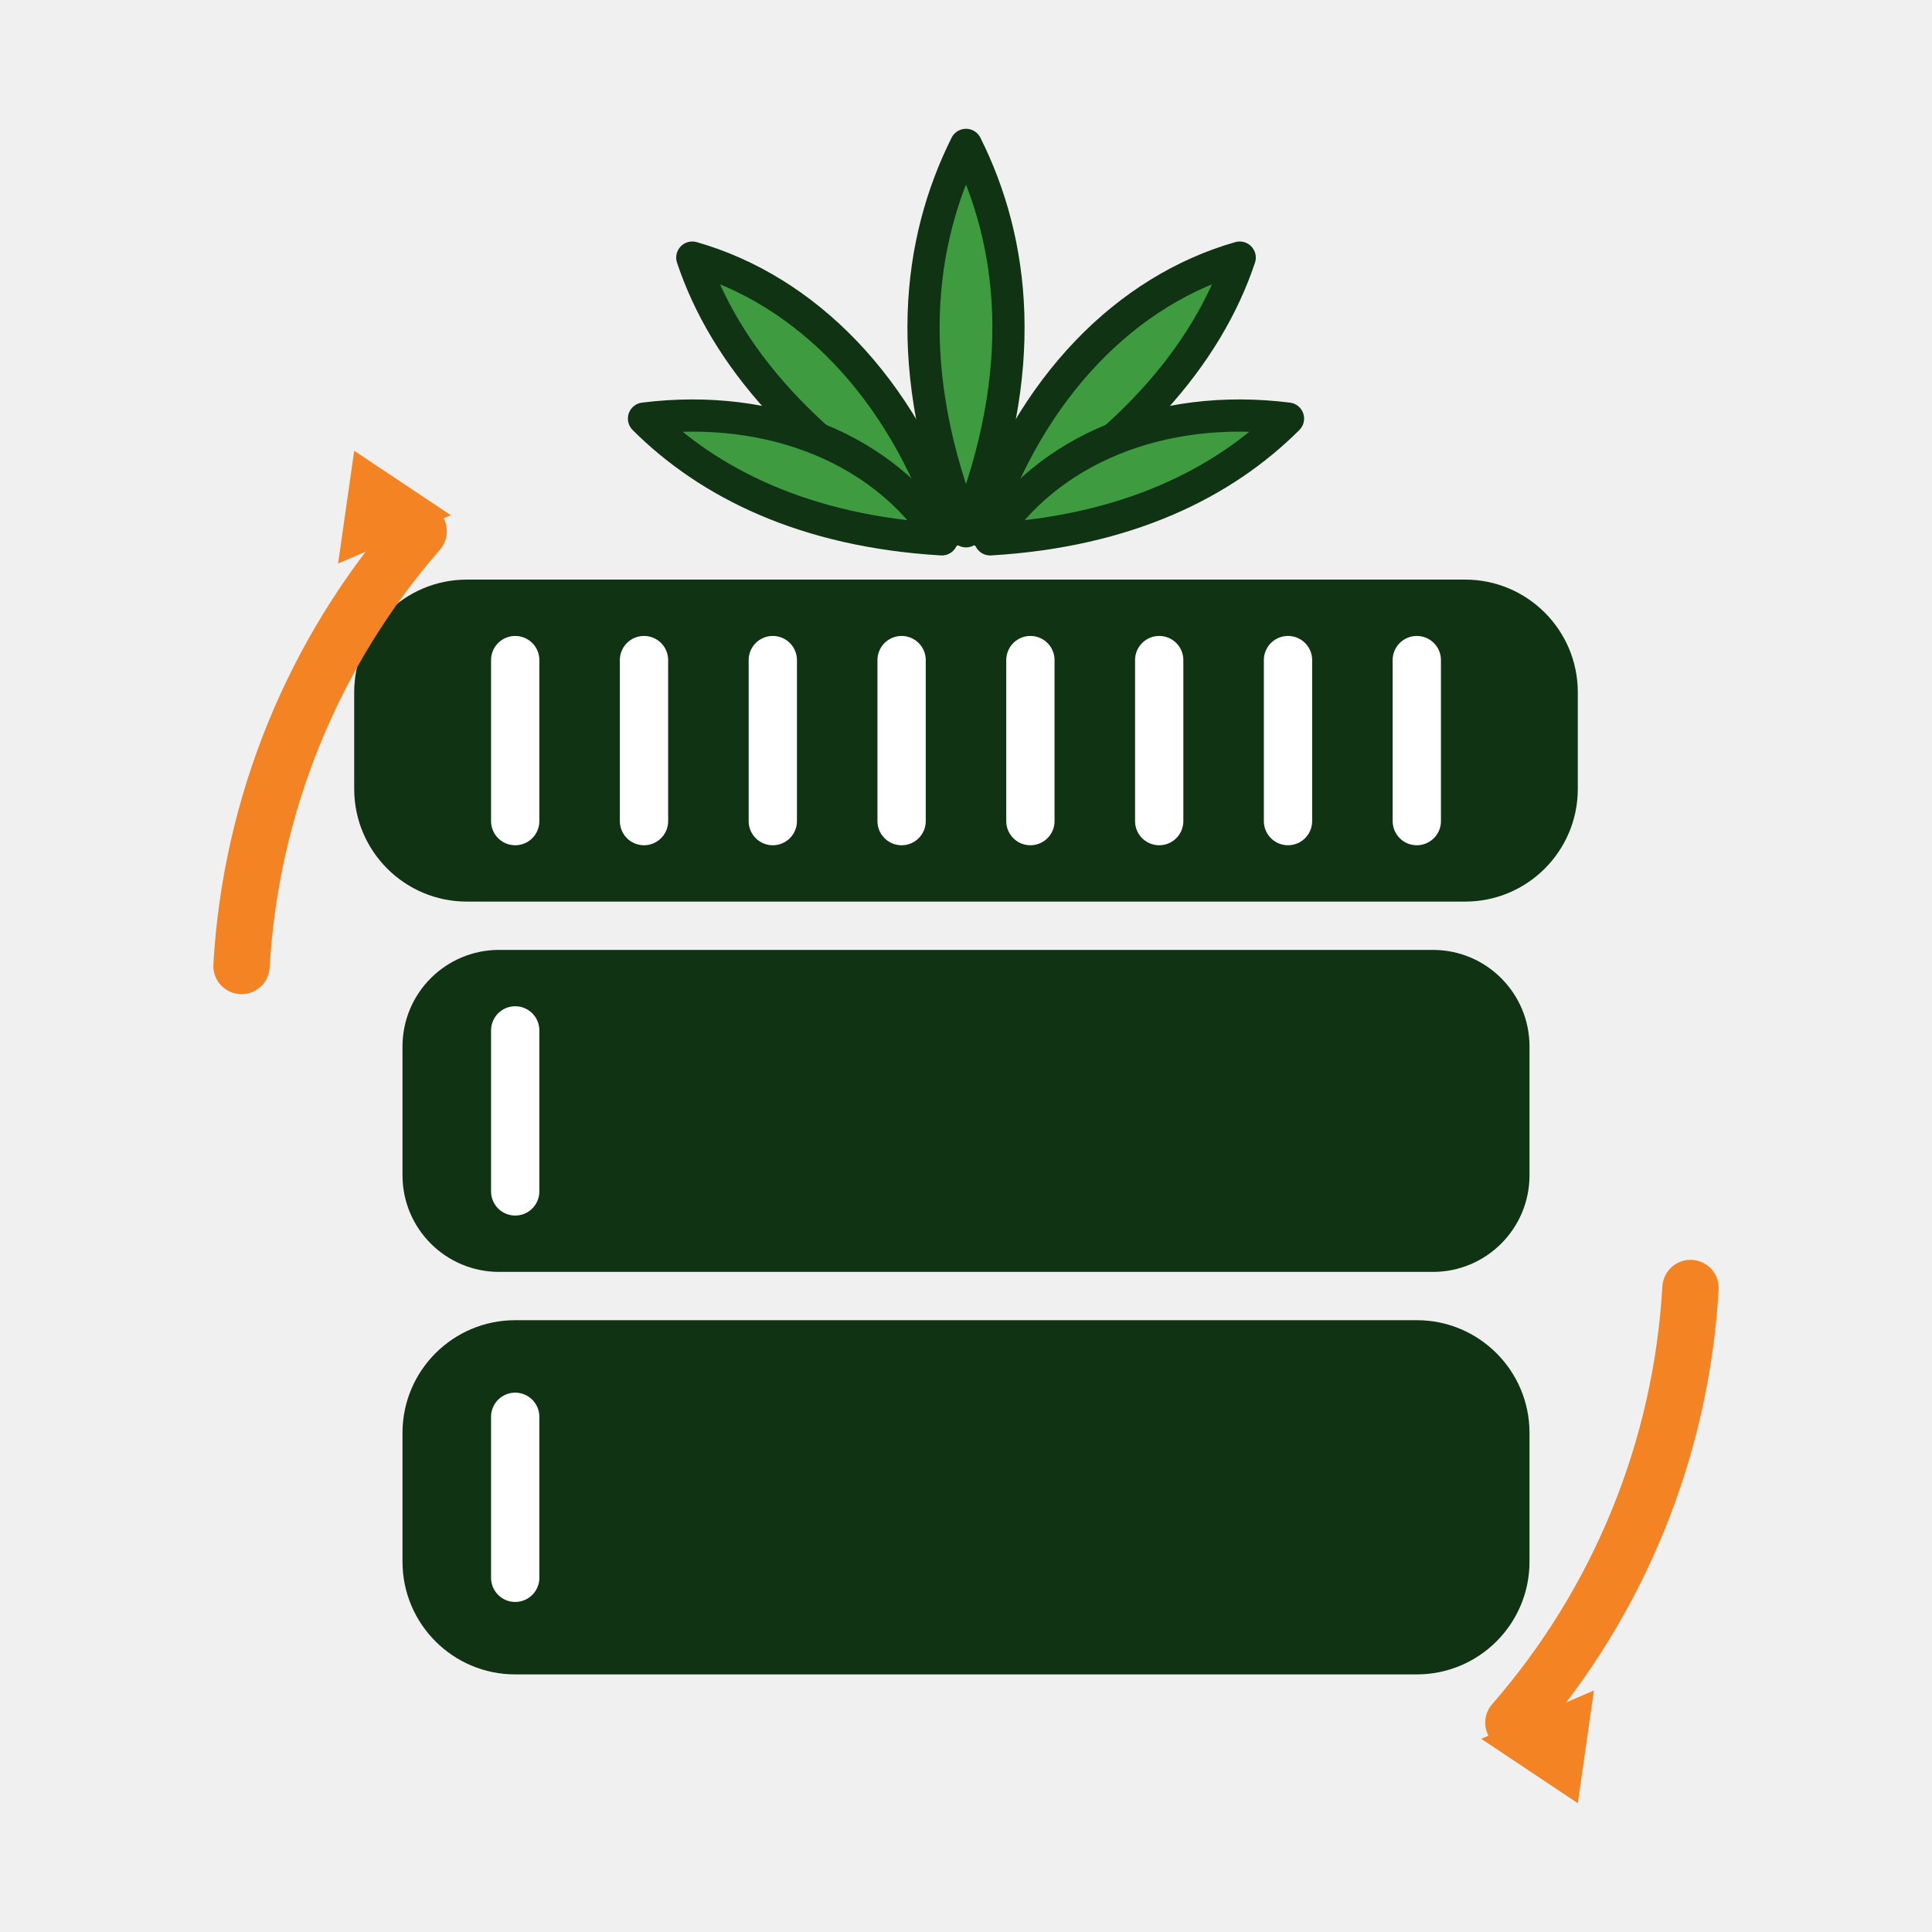
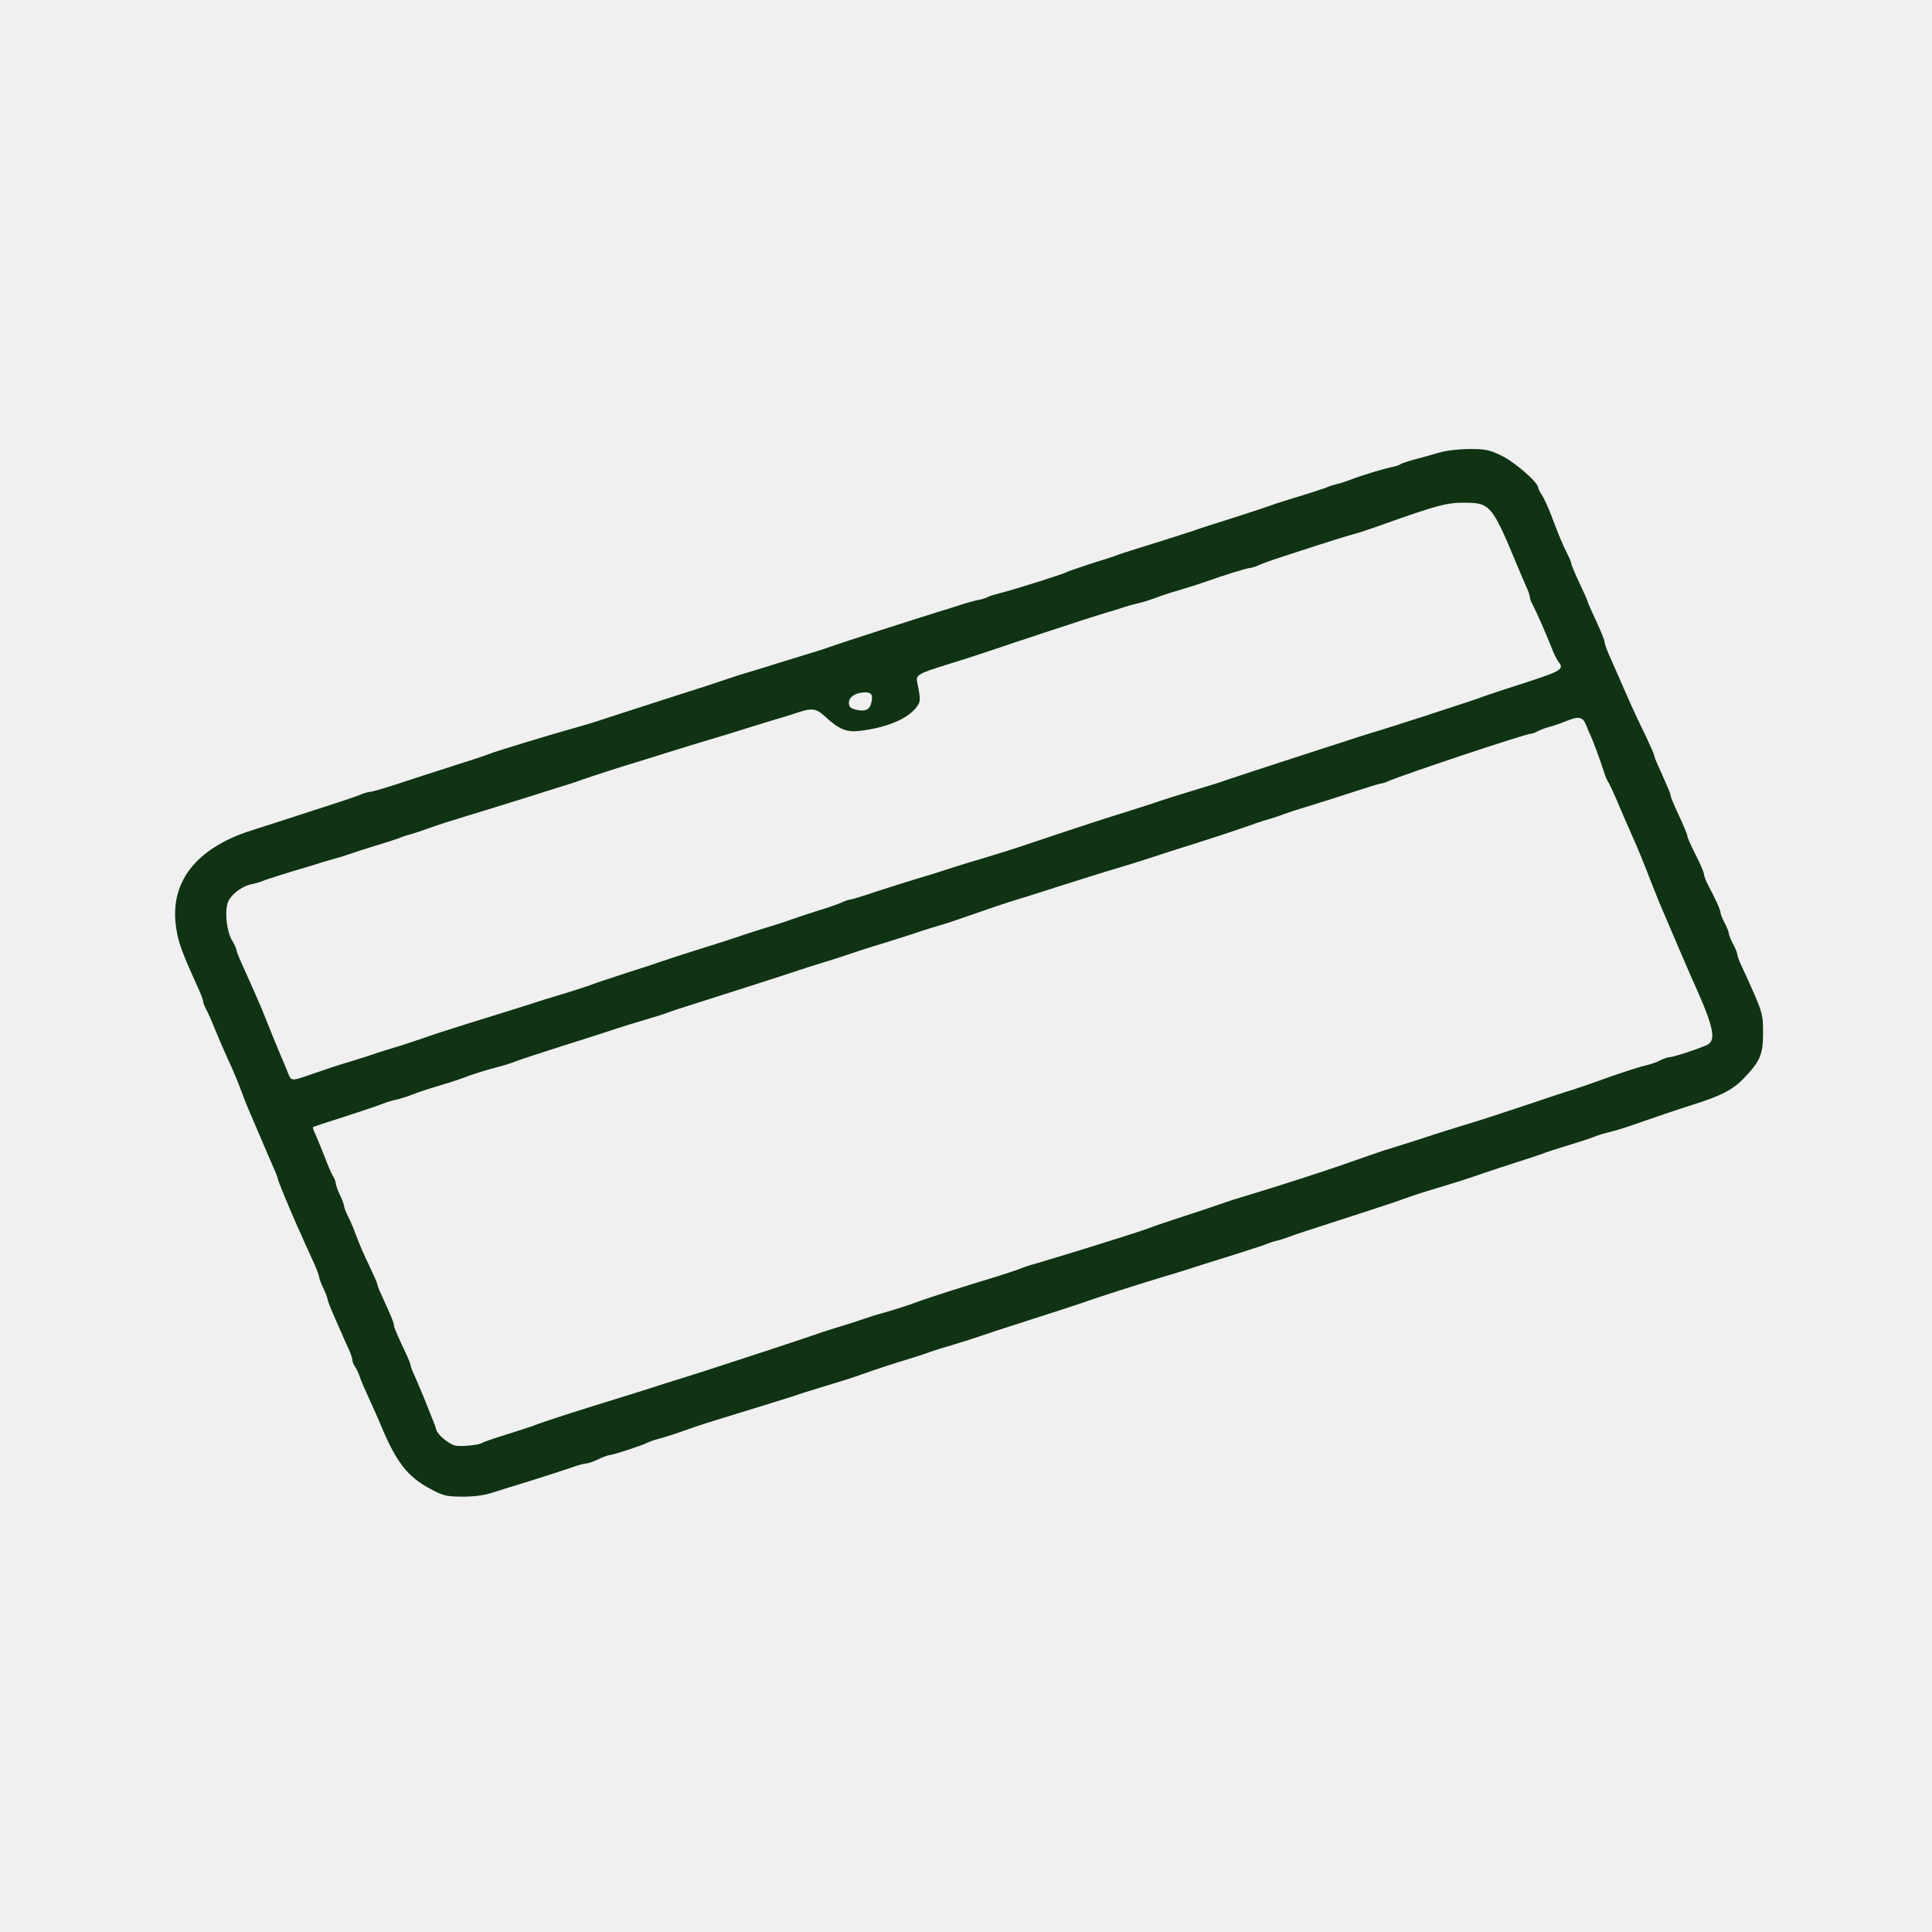
- <svg xmlns="http://www.w3.org/2000/svg" viewBox="0 0 240 240">
-   <g fill="#0F3313">
-     <rect x="44" y="72" width="152" height="40" rx="14" />
-     <rect x="50" y="118" width="140" height="40" rx="12" />
-     <rect x="50" y="164" width="140" height="44" rx="14" />
-   </g>
-   <path d="M64 82 L64 102" fill="none" stroke="#FFFFFF" stroke-width="6" stroke-linecap="round" stroke-linejoin="round" />
-   <path d="M80 82 L80 102" fill="none" stroke="#FFFFFF" stroke-width="6" stroke-linecap="round" stroke-linejoin="round" />
-   <path d="M96 82 L96 102" fill="none" stroke="#FFFFFF" stroke-width="6" stroke-linecap="round" stroke-linejoin="round" />
-   <path d="M112 82 L112 102" fill="none" stroke="#FFFFFF" stroke-width="6" stroke-linecap="round" stroke-linejoin="round" />
-   <path d="M128 82 L128 102" fill="none" stroke="#FFFFFF" stroke-width="6" stroke-linecap="round" stroke-linejoin="round" />
-   <path d="M144 82 L144 102" fill="none" stroke="#FFFFFF" stroke-width="6" stroke-linecap="round" stroke-linejoin="round" />
-   <path d="M160 82 L160 102" fill="none" stroke="#FFFFFF" stroke-width="6" stroke-linecap="round" stroke-linejoin="round" />
-   <path d="M176 82 L176 102" fill="none" stroke="#FFFFFF" stroke-width="6" stroke-linecap="round" stroke-linejoin="round" />
-   <path d="M64 128 L64 148" fill="none" stroke="#FFFFFF" stroke-width="6" stroke-linecap="round" stroke-linejoin="round" />
-   <path d="M64 176 L64 196" fill="none" stroke="#FFFFFF" stroke-width="6" stroke-linecap="round" stroke-linejoin="round" />
-   <g fill="#3E9B3F" stroke="#0F3313" stroke-width="4" stroke-linejoin="round">
-     <path d="M120 66 C112 46 114 30 120 18 C126 30 128 46 120 66 Z" />
-     <path d="M118 66 C100 56 90 44 86 32 C100 36 112 48 118 66 Z" />
-     <path d="M122 66 C140 56 150 44 154 32 C140 36 128 48 122 66 Z" />
-     <path d="M117 67 C100 66 88 60 80 52 C96 50 110 56 117 67 Z" />
-     <path d="M123 67 C140 66 152 60 160 52 C144 50 130 56 123 67 Z" />
-   </g>
-   <path d="M30 120 a90 90 0 0 1 22 -54" fill="none" stroke="#F38323" stroke-width="7" stroke-linecap="round" />
-   <path d="M44 56 l12 8 l-14 6 Z" fill="#F38323" />
-   <path d="M210 160 a90 90 0 0 1 -22 54" fill="none" stroke="#F38323" stroke-width="7" stroke-linecap="round" />
-   <path d="M196 224 l-12 -8 l14 -6 Z" fill="#F38323" />
+ <svg xmlns="http://www.w3.org/2000/svg" viewBox="0 0 932 932">
+   <path fill="#0F3313" fill-rule="evenodd" d="M207.7 718.3C196.6 712.4 191.1 705.4 183.5 687.0C182.0 683.4 179.3 677.4 177.5 673.5C175.7 669.6 173.9 665.4 173.5 664.0C173.1 662.6 172.1 660.6 171.4 659.5C170.6 658.4 170.0 656.9 170.0 656.1C170.0 655.4 169.1 652.6 167.9 650.1C166.7 647.6 165.2 644.1 164.5 642.5C163.8 640.9 162.0 636.9 160.6 633.6C159.2 630.4 158.0 627.3 158.0 626.6C157.9 626.0 157.1 623.7 156.0 621.5C154.9 619.3 154.1 616.9 154.0 616.3C154.0 615.6 153.0 612.9 151.9 610.3C150.7 607.6 148.6 603.0 147.2 600.0C145.9 597.0 144.2 593.1 143.4 591.5C139.5 582.7 134.0 569.4 134.0 568.6C134.0 568.1 133.1 565.9 132.1 563.6C131.1 561.3 128.1 554.5 125.6 548.5C123.0 542.5 120.3 536.1 119.6 534.5C118.9 532.9 117.3 528.8 116.1 525.5C114.9 522.2 112.9 517.5 111.8 515.0C108.3 507.4 106.3 502.8 103.5 496.0C102.1 492.4 100.2 488.3 99.4 486.8C98.6 485.4 98.0 483.7 98.0 483.0C98.0 482.4 96.8 479.3 95.4 476.2C87.6 459.0 86.1 454.8 85.0 447.7C81.6 425.8 94.3 409.3 121.0 400.7C125.1 399.4 137.9 395.3 149.5 391.5C161.1 387.8 172.0 384.2 173.8 383.4C175.6 382.6 177.7 382.0 178.5 382.0C179.3 382.0 185.3 380.3 191.7 378.2C198.2 376.0 210.2 372.2 218.5 369.5C226.8 366.9 234.4 364.4 235.5 363.9C239.1 362.4 265.4 354.4 284.0 349.2C285.9 348.6 288.9 347.7 290.5 347.1C292.1 346.6 305.6 342.2 320.5 337.4C335.4 332.7 349.1 328.2 351.0 327.5C352.9 326.8 357.9 325.2 362.0 324.0C366.1 322.8 372.0 321.0 375.0 320.0C378.0 319.1 383.9 317.3 388.0 316.0C392.1 314.8 397.8 313.0 400.5 312.0C405.4 310.2 442.8 298.2 452.5 295.2C455.2 294.4 460.0 292.9 463.0 291.9C466.0 290.9 470.1 289.8 472.0 289.4C473.9 289.1 475.9 288.4 476.5 288.0C477.1 287.6 479.8 286.8 482.5 286.1C488.7 284.6 513.1 276.9 514.5 276.0C515.0 275.7 520.2 273.9 526.0 272.0C531.8 270.2 538.1 268.2 540.0 267.4C541.9 266.7 549.6 264.3 557.0 262.0C564.4 259.7 572.8 257.0 575.5 256.1C578.2 255.1 586.6 252.4 594.0 250.1C601.4 247.7 609.8 245.0 612.5 244.0C615.2 243.0 621.5 241.0 626.5 239.5C631.5 238.0 637.1 236.2 639.0 235.5C640.9 234.7 643.6 233.8 645.0 233.5C646.4 233.2 649.1 232.3 651.0 231.6C656.9 229.3 667.3 226.2 671.0 225.4C672.9 225.1 675.0 224.4 675.5 224.0C676.1 223.5 679.2 222.5 682.5 221.6C685.8 220.8 691.0 219.3 694.0 218.4C697.4 217.4 703.0 216.7 708.5 216.6C716.6 216.6 718.2 216.9 724.1 219.7C730.4 222.6 742.0 232.7 742.0 235.2C742.0 235.7 742.8 237.4 743.8 238.8C744.8 240.3 746.6 244.2 747.9 247.5C751.8 257.9 754.1 263.4 756.1 267.2C757.1 269.2 758.0 271.4 758.0 271.9C758.0 272.5 759.8 276.7 762.0 281.4C764.2 286.0 766.0 290.1 766.0 290.5C766.0 290.8 767.8 294.9 770.0 299.6C772.2 304.3 774.0 308.8 774.0 309.5C774.0 310.3 775.0 313.1 776.1 315.7C777.3 318.4 779.0 322.3 780.0 324.5C781.9 328.8 784.5 334.9 787.7 342.0C788.8 344.5 791.6 350.3 793.9 355.0C796.1 359.7 798.0 364.0 798.0 364.4C798.0 364.9 798.8 367.1 799.9 369.4C804.8 380.4 806.0 383.1 806.0 384.1C806.0 384.7 807.8 388.9 810.0 393.6C812.2 398.3 814.0 402.7 814.0 403.3C814.0 404.0 815.8 408.1 818.0 412.4C820.2 416.7 822.0 420.9 822.0 421.7C822.0 422.5 822.9 424.8 823.9 426.8C827.7 433.9 830.0 439.1 830.0 440.3C830.0 441.0 830.9 443.2 832.0 445.3C833.1 447.3 834.0 449.6 834.0 450.3C834.0 451.0 834.9 453.2 836.0 455.3C837.1 457.3 838.0 459.5 838.0 460.1C838.0 460.8 838.9 463.4 840.1 465.9C850.5 488.6 850.5 488.6 850.5 498.4C850.5 508.8 849.1 511.9 841.2 520.2C835.9 525.7 830.3 528.6 817.0 532.8C808.5 535.5 799.0 538.7 785.0 543.6C782.5 544.4 778.7 545.6 776.5 546.1C774.3 546.6 770.9 547.6 769.0 548.4C767.1 549.2 761.5 551.0 756.5 552.5C751.5 554.0 745.9 555.8 744.0 556.6C742.1 557.3 736.9 559.0 732.5 560.4C728.1 561.8 720.5 564.3 715.5 566.0C706.5 569.1 703.0 570.2 691.0 573.8C687.4 574.9 682.9 576.3 681.0 577.0C679.1 577.7 675.2 579.0 672.5 580.0C669.8 580.9 658.0 584.8 646.5 588.5C635.0 592.2 623.9 595.8 622.0 596.6C620.1 597.3 617.4 598.2 616.0 598.5C614.6 598.8 611.9 599.7 610.0 600.5C608.1 601.2 600.4 603.7 593.0 606.0C585.6 608.3 577.0 611.0 574.0 612.0C571.0 613.0 565.1 614.8 561.0 616.0C551.3 618.9 529.9 625.7 523.5 628.0C520.8 629.0 509.1 632.8 497.5 636.5C485.9 640.2 474.9 643.8 473.0 644.5C471.1 645.2 465.4 647.0 460.5 648.5C455.6 649.9 449.9 651.7 448.0 652.4C446.1 653.2 441.1 654.7 437.0 656.0C429.8 658.2 423.3 660.3 416.0 662.9C412.5 664.2 405.9 666.3 394.0 669.9C390.4 671.0 386.1 672.3 384.5 672.9C382.9 673.5 375.4 675.8 368.0 678.1C349.4 683.8 339.1 687.0 335.0 688.4C326.4 691.5 321.2 693.2 317.7 694.1C315.6 694.6 313.2 695.5 312.2 696.0C310.1 697.2 295.4 702.0 293.7 702.0C293.1 702.1 290.7 702.9 288.5 704.0C286.3 705.1 283.8 705.9 282.8 706.0C281.9 706.0 278.8 706.8 275.8 707.9C272.9 708.9 264.4 711.7 257.0 714.0C249.6 716.3 240.8 719.0 237.4 720.1C233.4 721.4 228.5 722.0 222.9 722.0C215.2 721.9 213.9 721.6 207.7 718.3ZM232.5 696.1C233.0 695.7 238.2 693.9 244.0 692.1C249.8 690.3 255.5 688.4 256.7 688.0C260.6 686.4 273.2 682.3 287.0 678.0C294.4 675.7 303.4 672.9 307.0 671.8C322.3 666.9 325.2 666.0 338.0 662.0C350.5 658.0 390.4 644.9 395.3 643.1C396.5 642.6 400.9 641.3 405.0 640.0C409.1 638.8 414.3 637.1 416.5 636.3C418.7 635.5 422.8 634.2 425.5 633.5C430.9 632.0 438.5 629.6 444.0 627.5C447.5 626.2 464.3 620.8 481.5 615.6C486.4 614.0 491.4 612.4 492.5 611.9C493.6 611.4 496.8 610.3 499.5 609.6C506.3 607.6 518.0 604.1 536.0 598.4C544.8 595.7 553.5 592.8 555.5 592.0C556.6 591.5 563.8 589.1 571.5 586.6C579.2 584.1 587.5 581.3 590.0 580.4C592.5 579.5 596.5 578.2 599.0 577.5C616.7 572.2 639.7 564.8 654.5 559.5C661.6 557.0 668.9 554.5 670.5 554.1C672.1 553.6 678.5 551.6 684.5 549.7C694.7 546.3 698.9 545.0 715.5 539.9C718.8 538.9 728.9 535.5 738.0 532.5C747.1 529.4 756.5 526.3 759.0 525.6C761.5 524.8 769.4 522.1 776.5 519.5C783.6 517.0 791.4 514.5 793.7 514.0C796.1 513.5 799.3 512.4 800.9 511.5C802.6 510.7 804.5 510.0 805.3 510.0C807.4 510.0 821.6 505.2 824.0 503.8C828.1 501.2 826.3 494.2 815.5 470.5C814.4 468.1 808.2 453.5 800.5 435.5C799.8 433.8 798.0 429.3 796.5 425.5C793.7 418.1 789.8 408.5 787.5 403.5C786.8 401.9 784.0 395.6 781.4 389.5C778.9 383.4 776.3 378.0 775.9 377.4C775.4 376.8 774.3 374.3 773.6 371.9C771.3 364.9 769.0 358.8 767.6 355.5C766.8 353.9 765.7 351.2 765.1 349.7C763.6 345.8 761.6 345.4 755.7 347.8C752.8 349.0 749.2 350.2 747.6 350.6C746.0 351.0 743.5 351.9 742.1 352.6C740.7 353.4 739.0 354.0 738.3 354.0C735.9 354.0 678.7 373.1 670.3 376.6C668.6 377.4 666.7 378.0 666.1 378.0C665.5 378.0 659.7 379.8 653.3 381.9C646.8 384.0 637.5 387.0 632.5 388.5C627.5 390.0 621.9 391.8 620.0 392.5C618.1 393.3 614.9 394.3 613.0 394.9C611.1 395.4 607.9 396.4 606.0 397.1C596.3 400.5 591.3 402.2 577.5 406.6C569.2 409.2 558.5 412.6 553.5 414.3C548.5 415.9 542.5 417.8 540.0 418.5C533.5 420.4 524.3 423.3 509.5 428.0C502.4 430.3 493.8 433.0 490.5 434.0C485.2 435.6 480.8 437.1 462.0 443.6C459.5 444.5 455.5 445.8 453.0 446.5C450.5 447.2 447.1 448.3 445.5 448.8C443.9 449.4 435.8 452.0 427.5 454.6C419.2 457.1 410.9 459.8 409.0 460.5C407.1 461.2 401.4 463.0 396.5 464.5C391.6 466.0 385.9 467.8 384.0 468.5C380.6 469.7 345.3 481.0 332.0 485.2C328.4 486.3 323.9 487.8 322.0 488.5C320.1 489.3 315.1 490.8 311.0 492.0C306.9 493.2 301.0 495.0 298.0 496.0C295.0 497.0 283.1 500.9 271.5 504.5C259.9 508.2 249.6 511.6 248.5 512.1C247.4 512.6 244.0 513.7 241.0 514.5C235.3 515.9 228.0 518.2 222.0 520.5C220.1 521.2 215.1 522.8 211.0 524.0C206.9 525.2 201.5 527.0 199.0 528.0C196.5 529.0 192.9 530.1 191.0 530.5C189.1 530.9 186.2 531.8 184.5 532.5C182.9 533.2 174.8 535.9 166.5 538.6C158.2 541.2 151.3 543.5 151.0 543.7C150.8 543.9 151.3 545.5 152.2 547.3C153.0 549.1 155.0 553.9 156.6 558.0C158.1 562.1 160.0 566.4 160.7 567.5C161.4 568.6 162.0 570.1 162.0 571.0C162.1 571.8 162.9 574.3 164.0 576.5C165.1 578.7 165.9 581.1 166.0 581.8C166.0 582.5 166.9 584.8 167.9 586.8C169.0 588.8 170.8 593.2 172.0 596.5C173.2 599.8 175.9 606.1 178.1 610.5C180.2 615.0 182.0 619.0 182.0 619.4C182.0 619.9 182.8 622.1 183.9 624.4C188.9 635.4 190.0 638.1 190.0 639.2C190.0 640.2 191.9 644.7 196.1 653.5C197.1 655.7 198.0 657.9 198.0 658.4C198.0 658.9 198.8 661.1 199.9 663.4C200.9 665.7 202.7 669.9 203.9 672.8C205.0 675.6 206.9 680.1 207.9 682.8C209.0 685.4 210.2 688.5 210.5 689.8C211.2 692.2 216.3 696.5 219.5 697.3C222.0 698.0 231.1 697.1 232.5 696.1ZM148.0 519.0C157.8 515.6 162.1 514.1 169.0 512.1C173.1 510.8 179.0 509.0 182.0 507.9C185.0 506.9 189.1 505.7 191.0 505.1C192.9 504.6 198.3 502.8 203.0 501.2C207.7 499.5 217.6 496.3 225.0 494.0C248.5 486.7 251.4 485.8 257.0 484.0C260.0 483.0 266.6 480.9 271.5 479.5C276.4 478.0 282.1 476.2 284.0 475.5C285.9 474.7 294.0 472.0 302.0 469.4C310.0 466.9 318.1 464.2 320.0 463.5C321.9 462.8 329.6 460.3 337.0 458.0C344.4 455.7 352.8 453.0 355.5 452.1C358.2 451.1 363.9 449.3 368.0 448.0C372.1 446.8 377.8 445.0 380.5 444.0C383.2 443.0 389.3 441.0 394.0 439.5C398.7 438.1 403.9 436.3 405.7 435.5C407.4 434.7 409.3 434.0 409.9 434.0C410.5 434.0 416.3 432.3 422.7 430.1C429.2 428.0 437.9 425.2 442.0 424.0C446.1 422.8 452.0 421.0 455.0 420.0C458.0 419.0 463.4 417.3 467.0 416.2C479.6 412.5 491.6 408.7 500.0 405.8C519.0 399.4 535.0 394.2 543.5 391.6C548.5 390.0 554.1 388.2 556.0 387.6C559.5 386.3 566.3 384.2 580.0 380.0C584.1 378.8 589.8 377.0 592.5 376.0C595.2 375.1 609.6 370.3 624.5 365.5C659.9 354.0 658.4 354.5 667.0 351.9C671.1 350.6 681.2 347.4 689.5 344.7C697.8 342.0 706.5 339.1 709.0 338.3C711.5 337.5 715.1 336.2 717.0 335.5C718.9 334.8 727.8 331.9 736.8 329.0C753.4 323.6 754.7 322.7 751.7 319.1C751.0 318.2 749.3 314.8 748.1 311.5C745.1 304.1 741.3 295.4 739.4 291.8C738.6 290.4 738.0 288.6 738.0 288.0C738.0 287.3 737.2 284.9 736.1 282.6C735.1 280.3 733.3 276.2 732.2 273.5C719.7 243.4 719.0 242.5 706.0 242.5C698.0 242.5 693.1 243.8 668.5 252.5C661.4 255.1 653.7 257.6 651.5 258.1C649.3 258.7 642.8 260.7 637.0 262.6C631.2 264.4 622.9 267.2 618.5 268.6C614.1 270.0 609.1 271.8 607.3 272.6C605.6 273.4 603.6 274.0 602.9 274.0C601.6 274.0 589.4 277.8 582.0 280.5C580.1 281.2 574.5 283.0 569.5 284.5C564.5 285.9 558.9 287.8 557.0 288.6C555.1 289.3 551.7 290.4 549.5 290.9C547.3 291.4 544.1 292.3 542.5 292.8C540.9 293.4 536.4 294.8 532.5 295.9C525.1 298.1 489.4 309.9 475.0 314.8C470.3 316.4 462.4 318.9 457.5 320.4C443.2 324.8 441.8 325.6 442.4 328.8C444.3 338.2 444.2 338.6 441.5 341.9C436.9 347.2 427.2 351.1 414.6 352.6C408.4 353.3 404.8 351.9 398.2 345.8C393.4 341.4 391.8 341.3 382.5 344.5C380.3 345.2 375.1 346.8 371.0 348.0C366.9 349.3 361.0 351.0 358.0 352.0C355.0 353.0 349.1 354.8 345.0 356.0C340.9 357.2 335.5 358.9 333.0 359.6C330.5 360.4 326.5 361.7 324.0 362.4C321.5 363.2 316.4 364.8 312.5 366.0C308.6 367.2 302.8 369.0 299.5 370.0C292.4 372.2 284.9 374.7 280.0 376.4C278.1 377.2 273.1 378.7 269.0 380.0C264.9 381.3 259.0 383.1 256.0 384.1C253.0 385.0 244.4 387.7 237.0 390.0C217.0 396.1 211.0 398.0 205.5 400.0C202.8 401.0 199.4 402.1 198.0 402.5C196.6 402.8 193.9 403.7 192.0 404.5C190.1 405.2 185.1 406.8 181.0 408.0C176.9 409.3 171.7 410.9 169.5 411.7C167.3 412.5 163.2 413.8 160.5 414.5C157.8 415.2 154.2 416.3 152.5 416.9C150.8 417.4 145.4 419.1 140.5 420.5C135.6 422.0 129.9 423.8 128.0 424.5C126.1 425.3 123.2 426.2 121.5 426.5C116.4 427.5 110.7 432.1 109.7 436.0C108.4 440.9 109.5 449.5 111.9 453.6C113.1 455.5 114.0 457.6 114.0 458.1C114.0 458.7 115.2 461.7 116.6 464.8C118.0 467.9 119.8 471.9 120.5 473.5C121.2 475.1 122.6 478.3 123.6 480.5C124.6 482.7 125.9 485.9 126.6 487.5C128.7 492.8 135.0 508.4 136.4 511.5C137.1 513.1 138.3 516.0 139.0 517.8C140.4 521.4 140.8 521.5 148.0 519.0ZM420.2 339.5C421.3 335.4 420.6 334.0 417.3 334.0C412.9 334.0 409.5 336.2 409.5 339.0C409.5 340.7 410.2 341.6 412.0 342.1C416.8 343.5 419.3 342.7 420.2 339.5Z" />
</svg>
